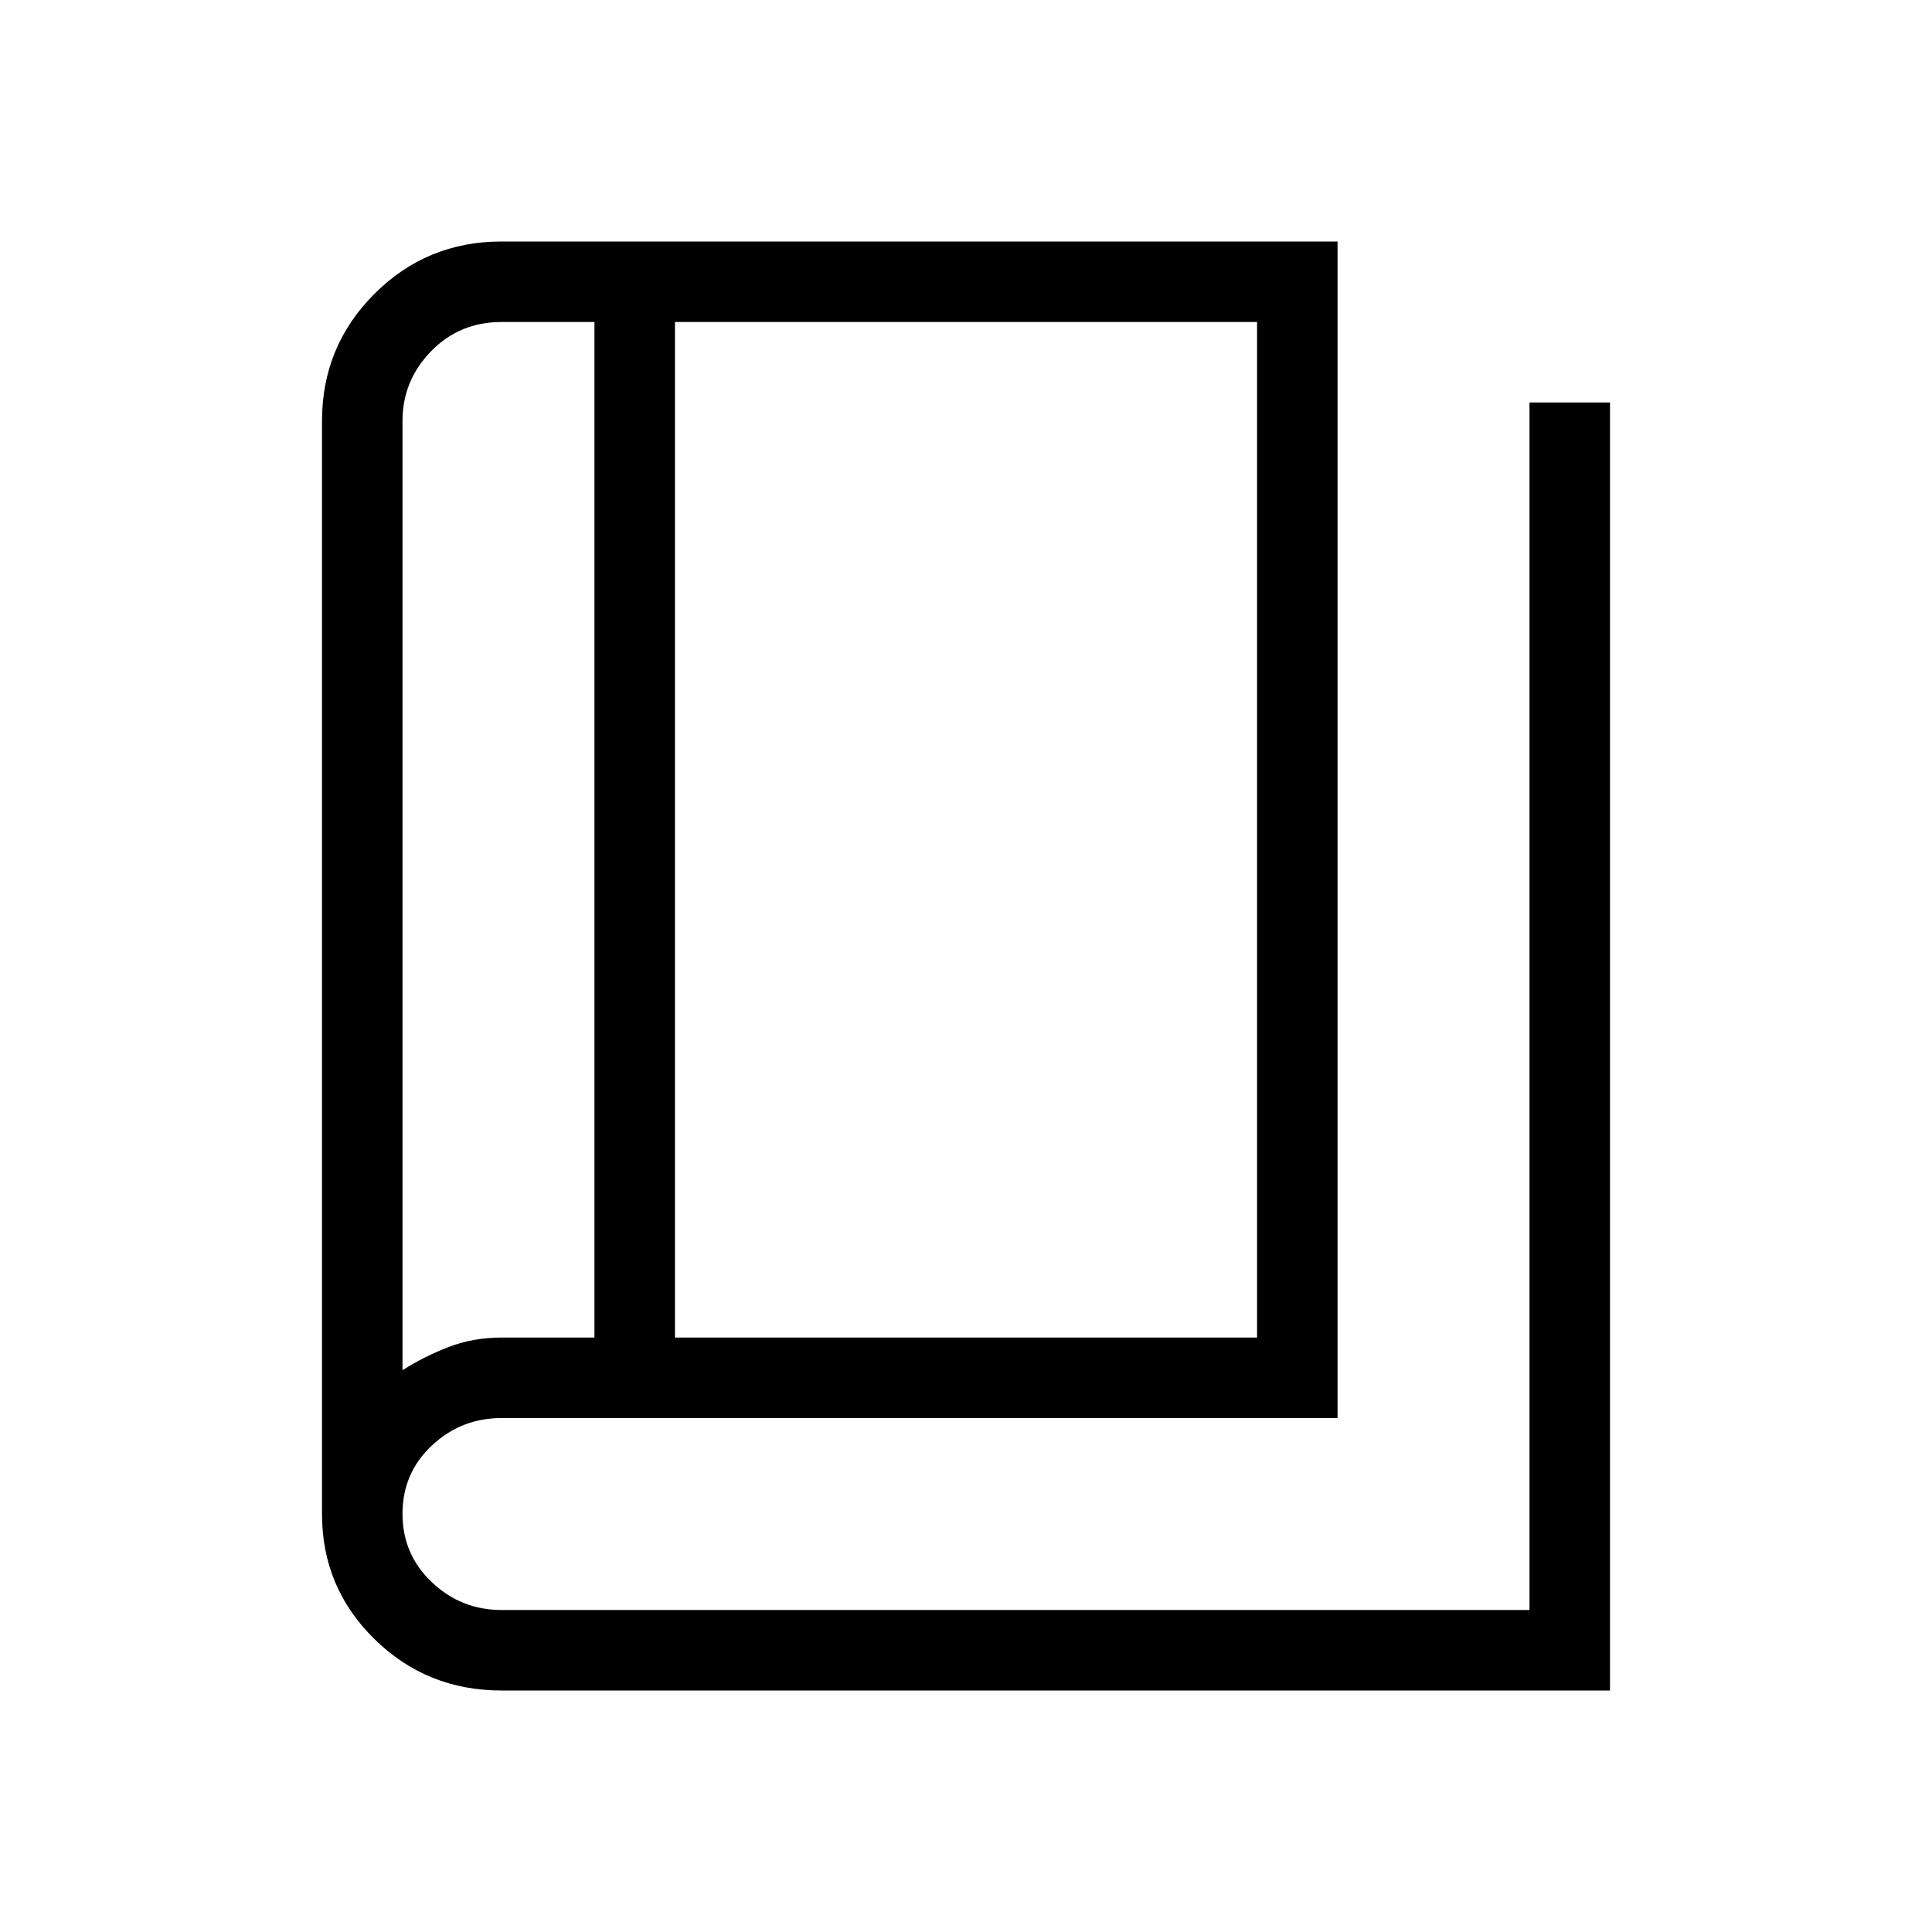
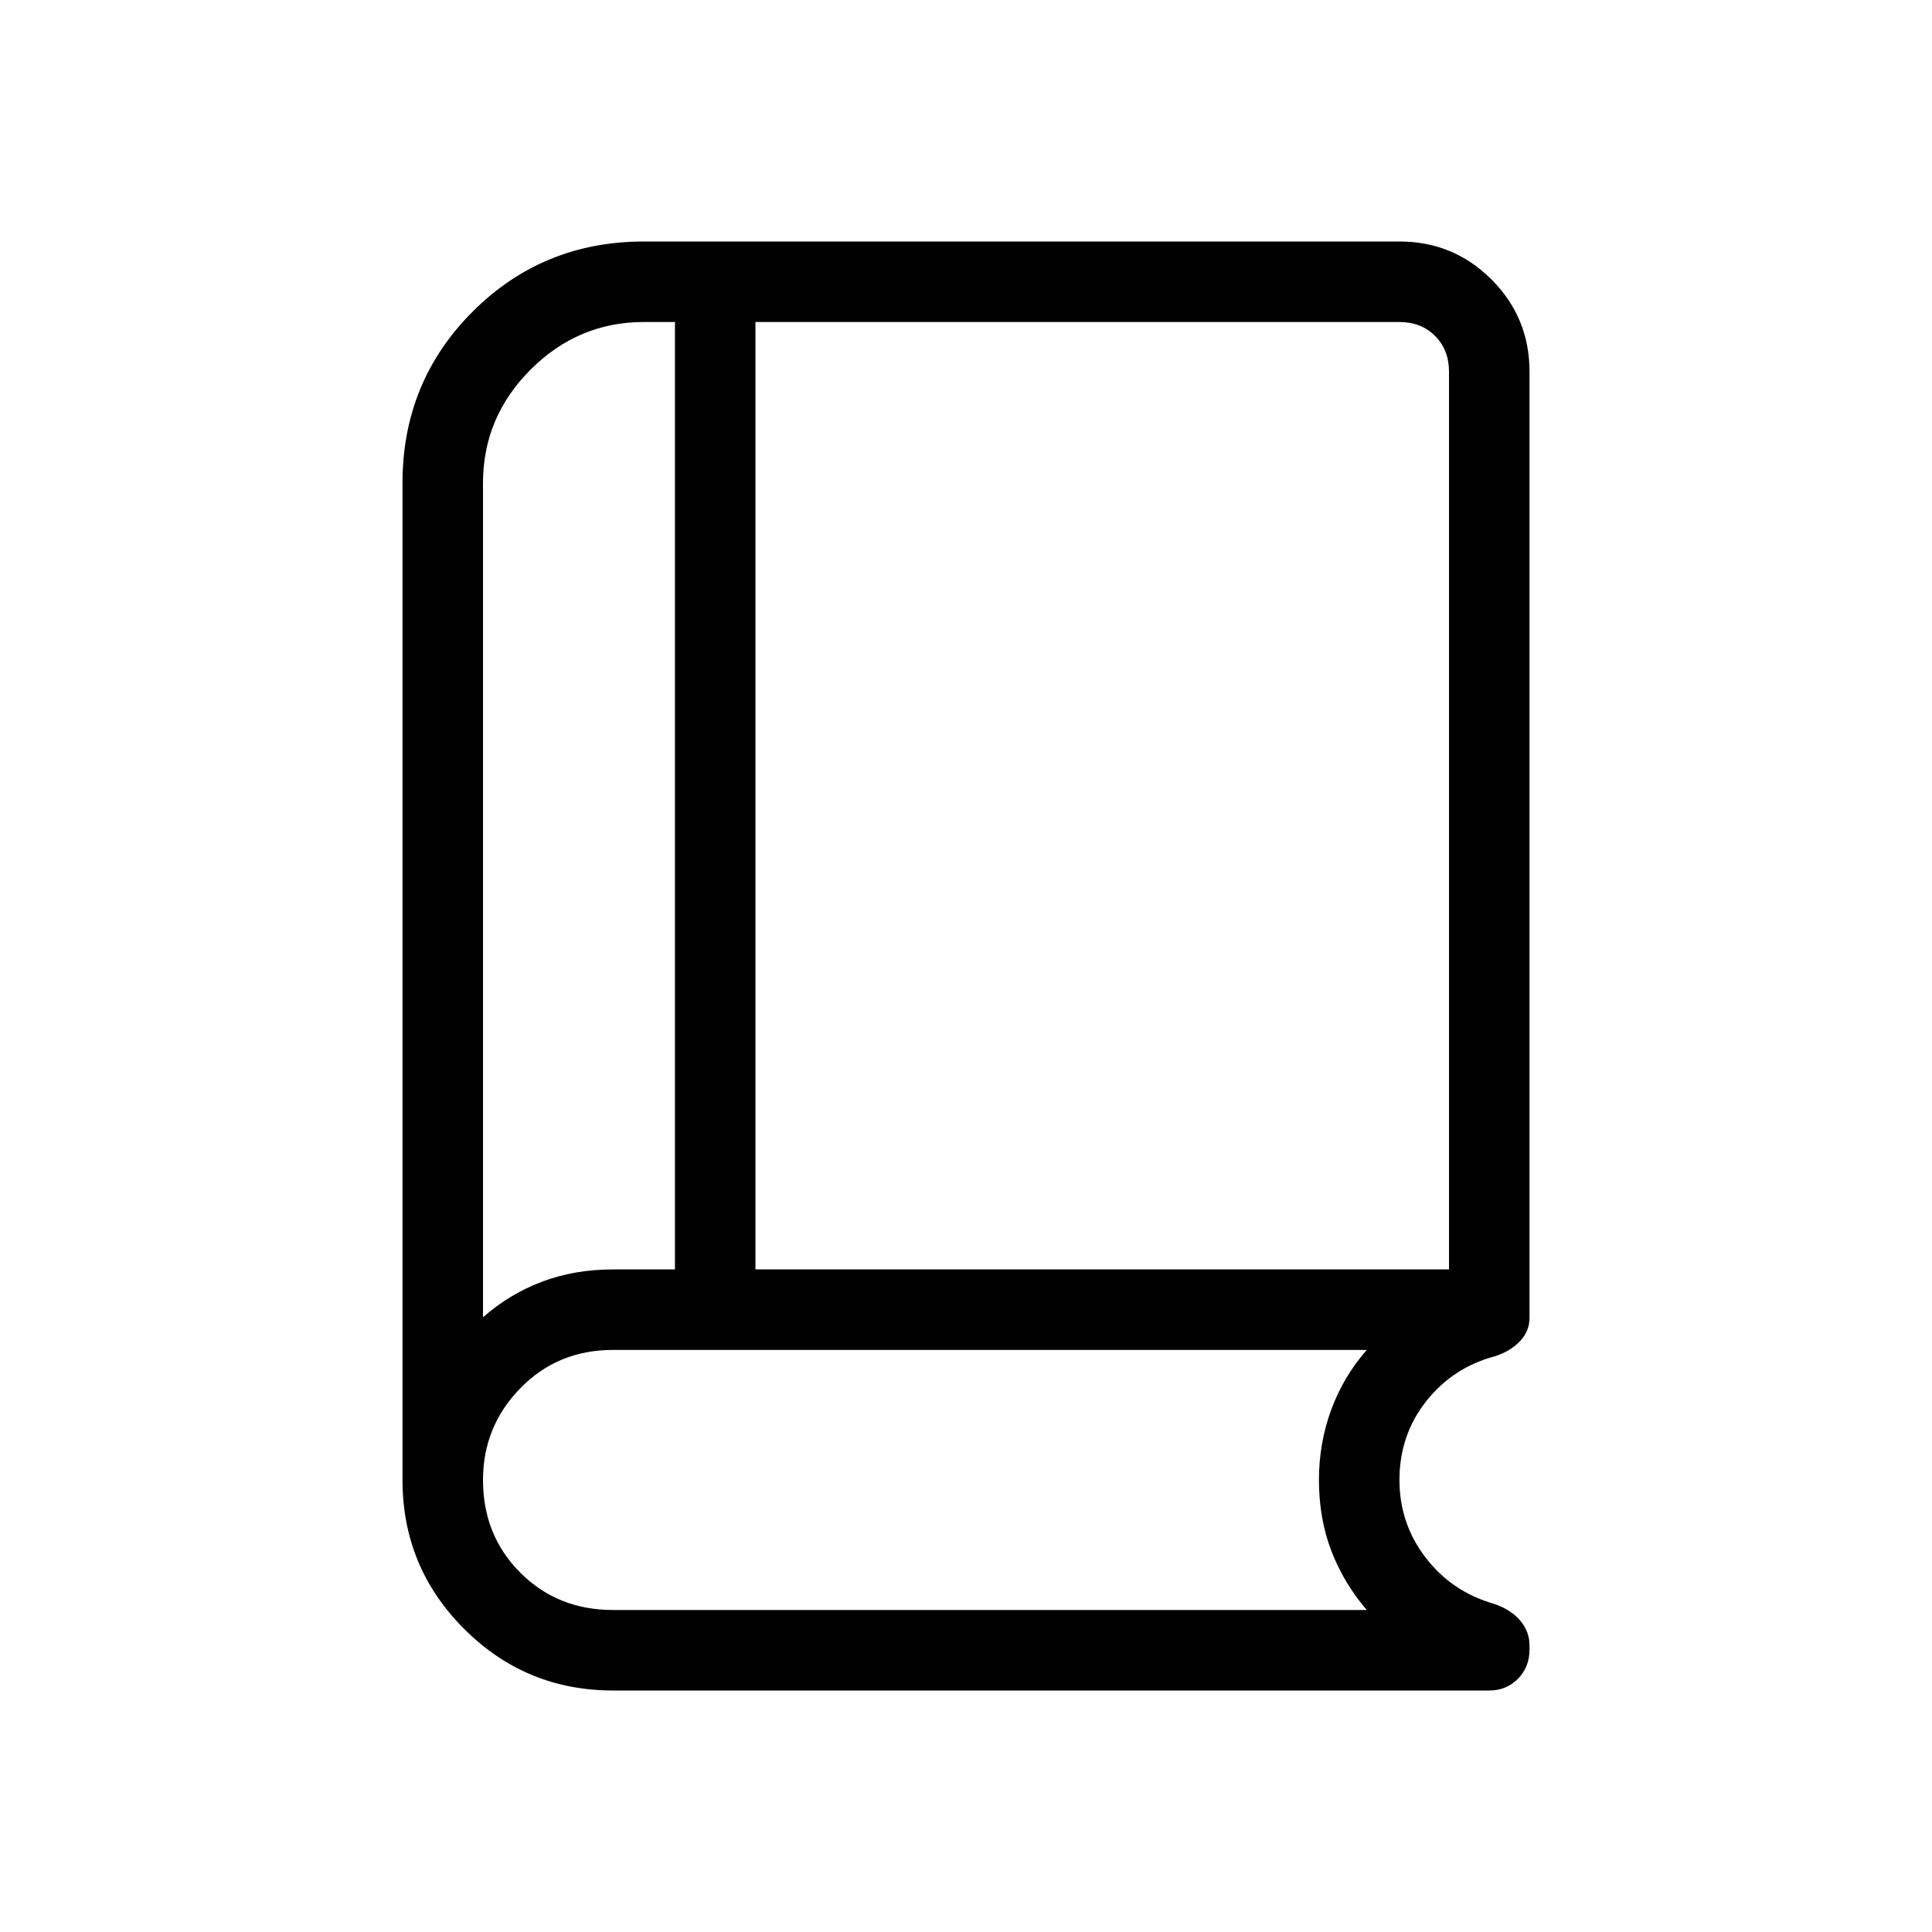
<svg xmlns="http://www.w3.org/2000/svg" height="24px" viewBox="0 -960 960 960" width="24px" fill="#000">
-   <path d="M249.23-120q-37.18 0-63.2-25.58Q160-171.15 160-207.69v-543.08q0-37.18 26.03-63.2Q212.05-840 249.23-840h415.39v584.62H249.23q-20.08 0-34.65 13.67Q200-228.04 200-207.83t14.58 34.02Q229.15-160 249.23-160H760v-600h40v640H249.23Zm86.15-175.38h289.24V-800H335.38v504.62Zm-40 0V-800h-46.15q-20.92 0-35.08 14.58Q200-770.85 200-750.77v471.62q10.77-6.85 22.95-11.54 12.18-4.69 26.28-4.69h46.15ZM200-800v520.85V-800Z" />
+   <path d="M240-305.46q13.23-11.62 29.38-17.69 16.16-6.08 35.24-6.08h30.76V-800H320q-32.69 0-56.35 23.65Q240-752.69 240-720v414.54Zm135.38-23.77H720v-446.15q0-10.77-6.92-17.7-6.93-6.92-17.7-6.92h-320v470.77ZM240-305.46v-479.16 479.16ZM304.62-120q-43.39 0-74-30.62-30.62-30.61-30.62-74V-720q0-50.31 34.85-85.15Q269.69-840 320-840h375.38q26.85 0 45.74 18.88Q760-802.23 760-775.38v470.23q0 6.46-4.58 11.42-4.57 4.96-12.34 7.58-20.93 5.46-34.31 22.3-13.39 16.85-13.39 39.23 0 21.62 13 38.58 13 16.96 33.93 22.96 8.61 2.93 13.15 8.43 4.54 5.5 4.54 12.11v2.31q0 8.54-5.73 14.38Q748.54-120 740-120H304.62Zm0-40h374.53q-11.38-13.23-17.57-29.27-6.2-16.04-6.2-35.35 0-18.3 6.08-34.84 6.08-16.54 17.69-29.77H304.62q-27.54 0-46.08 19.04T240-224.62q0 27.54 18.54 46.08T304.62-160Z" />
</svg>
